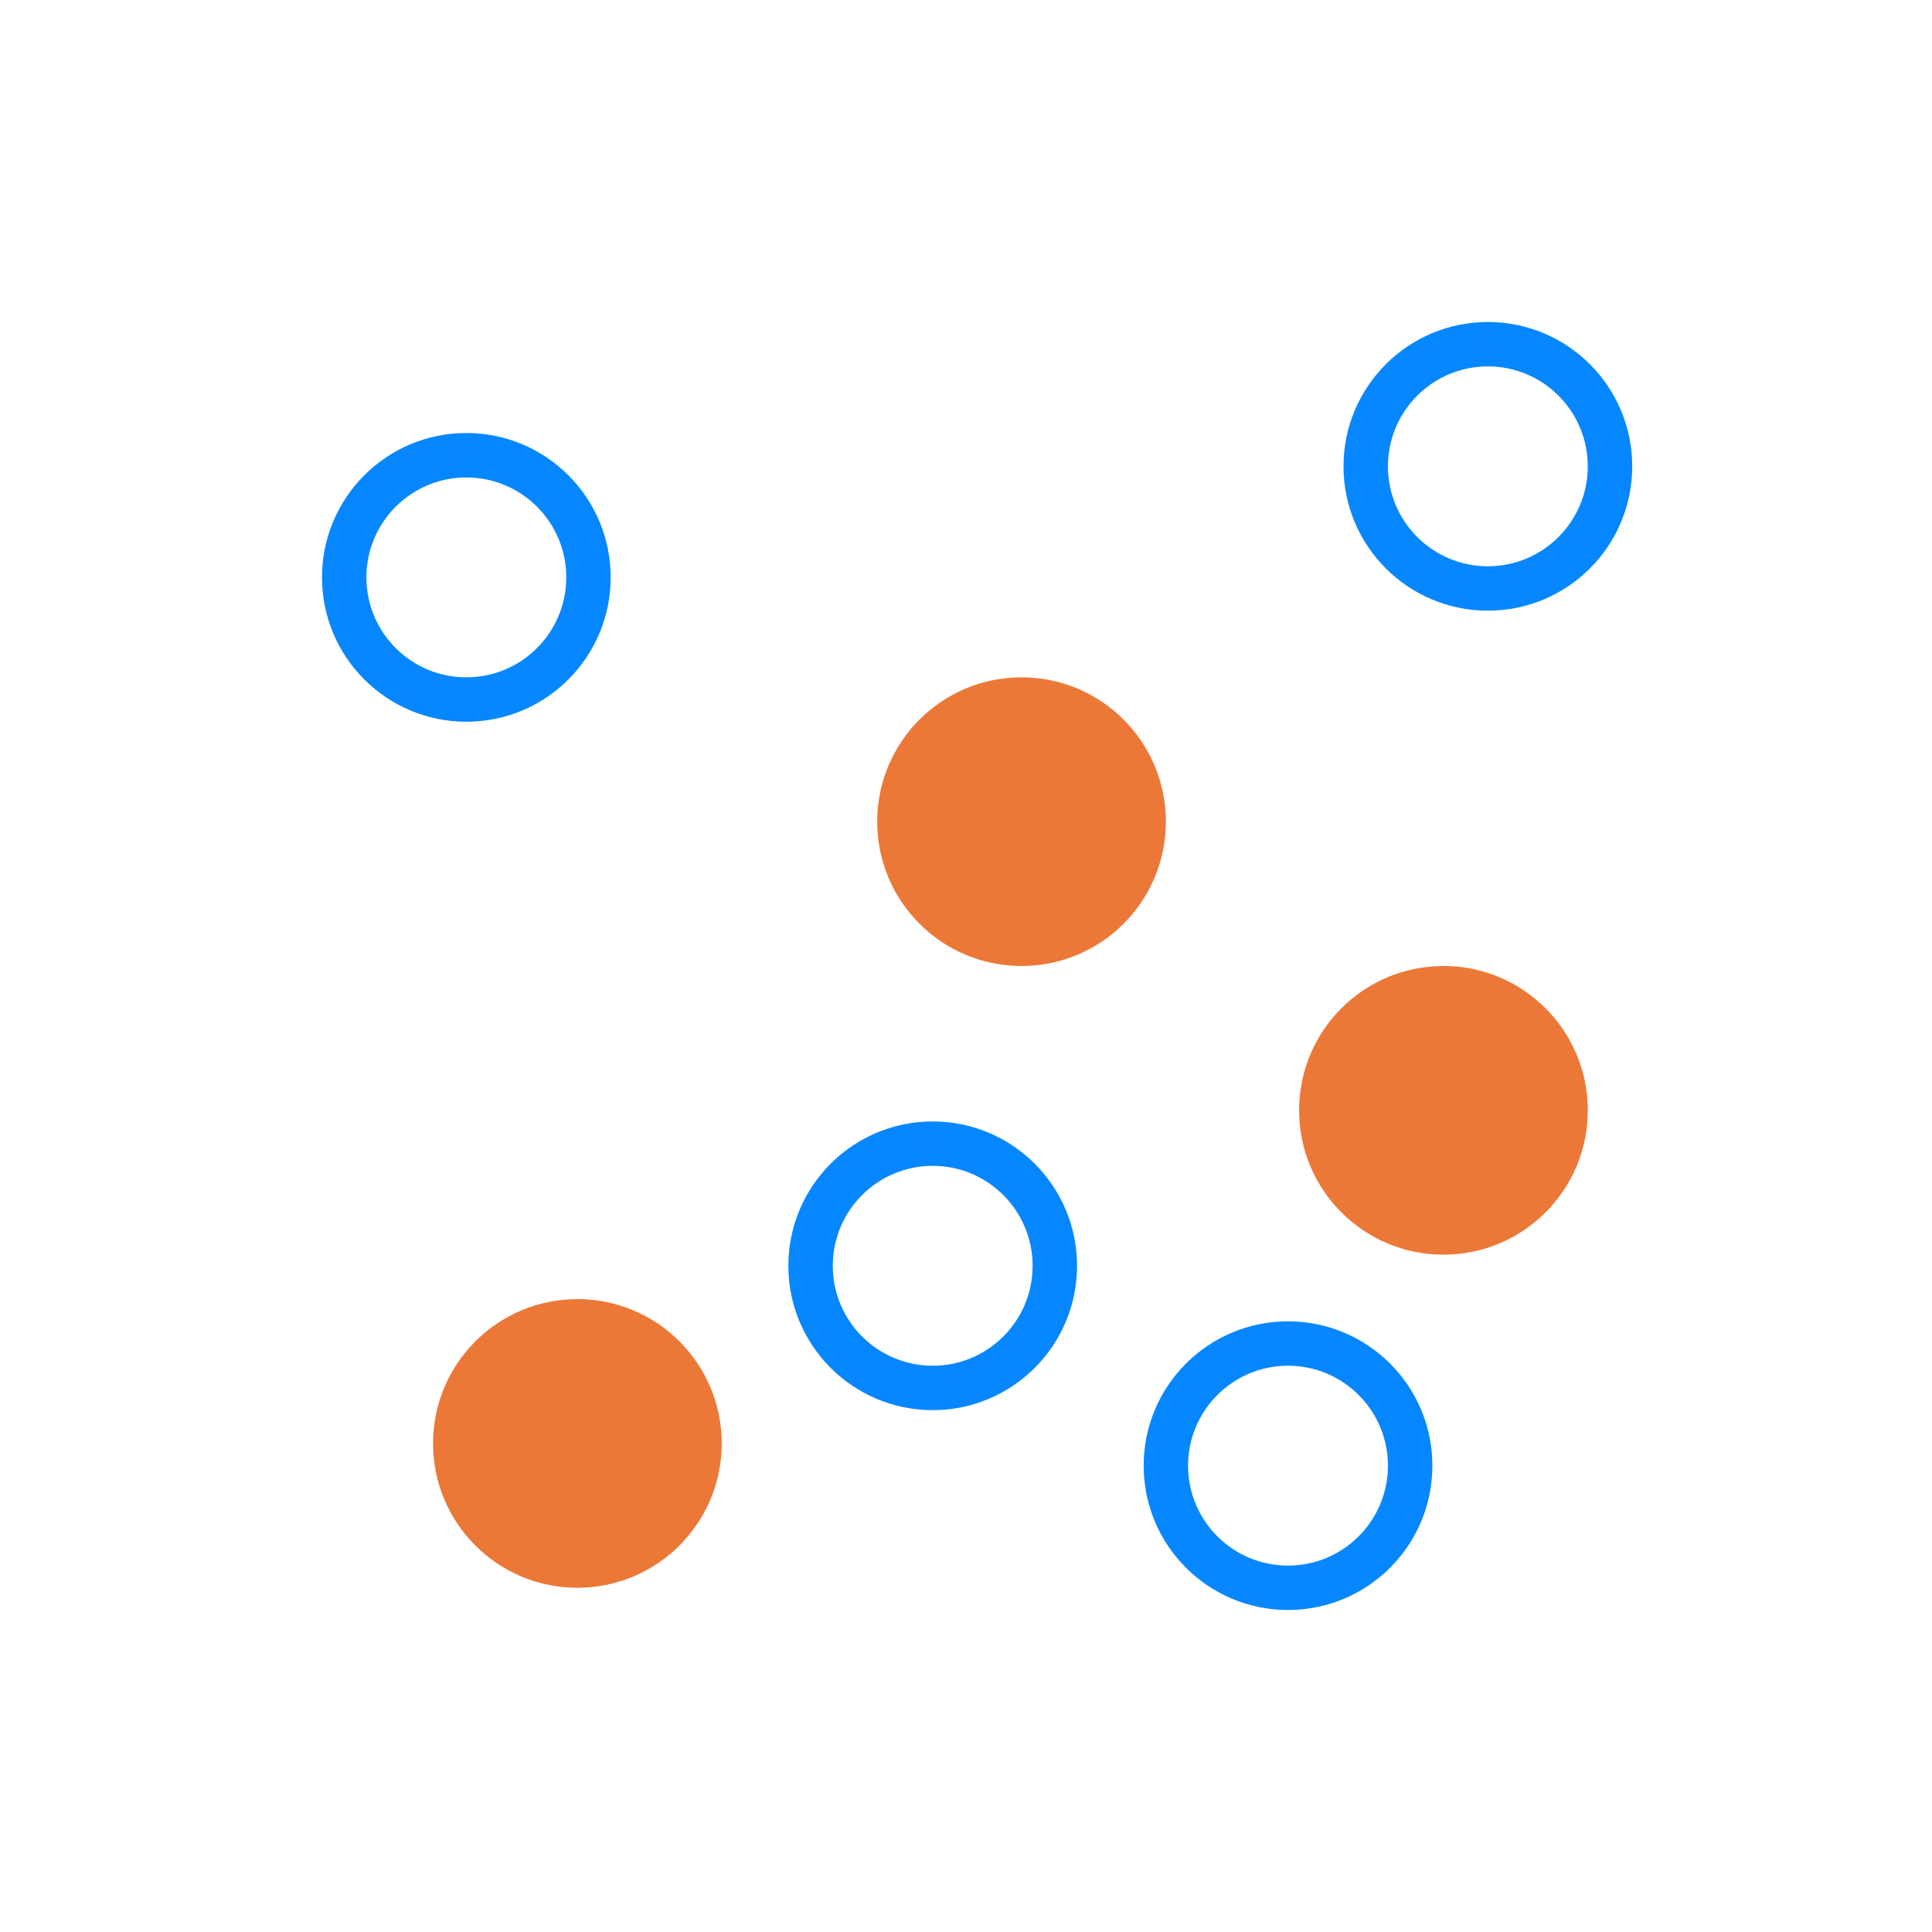
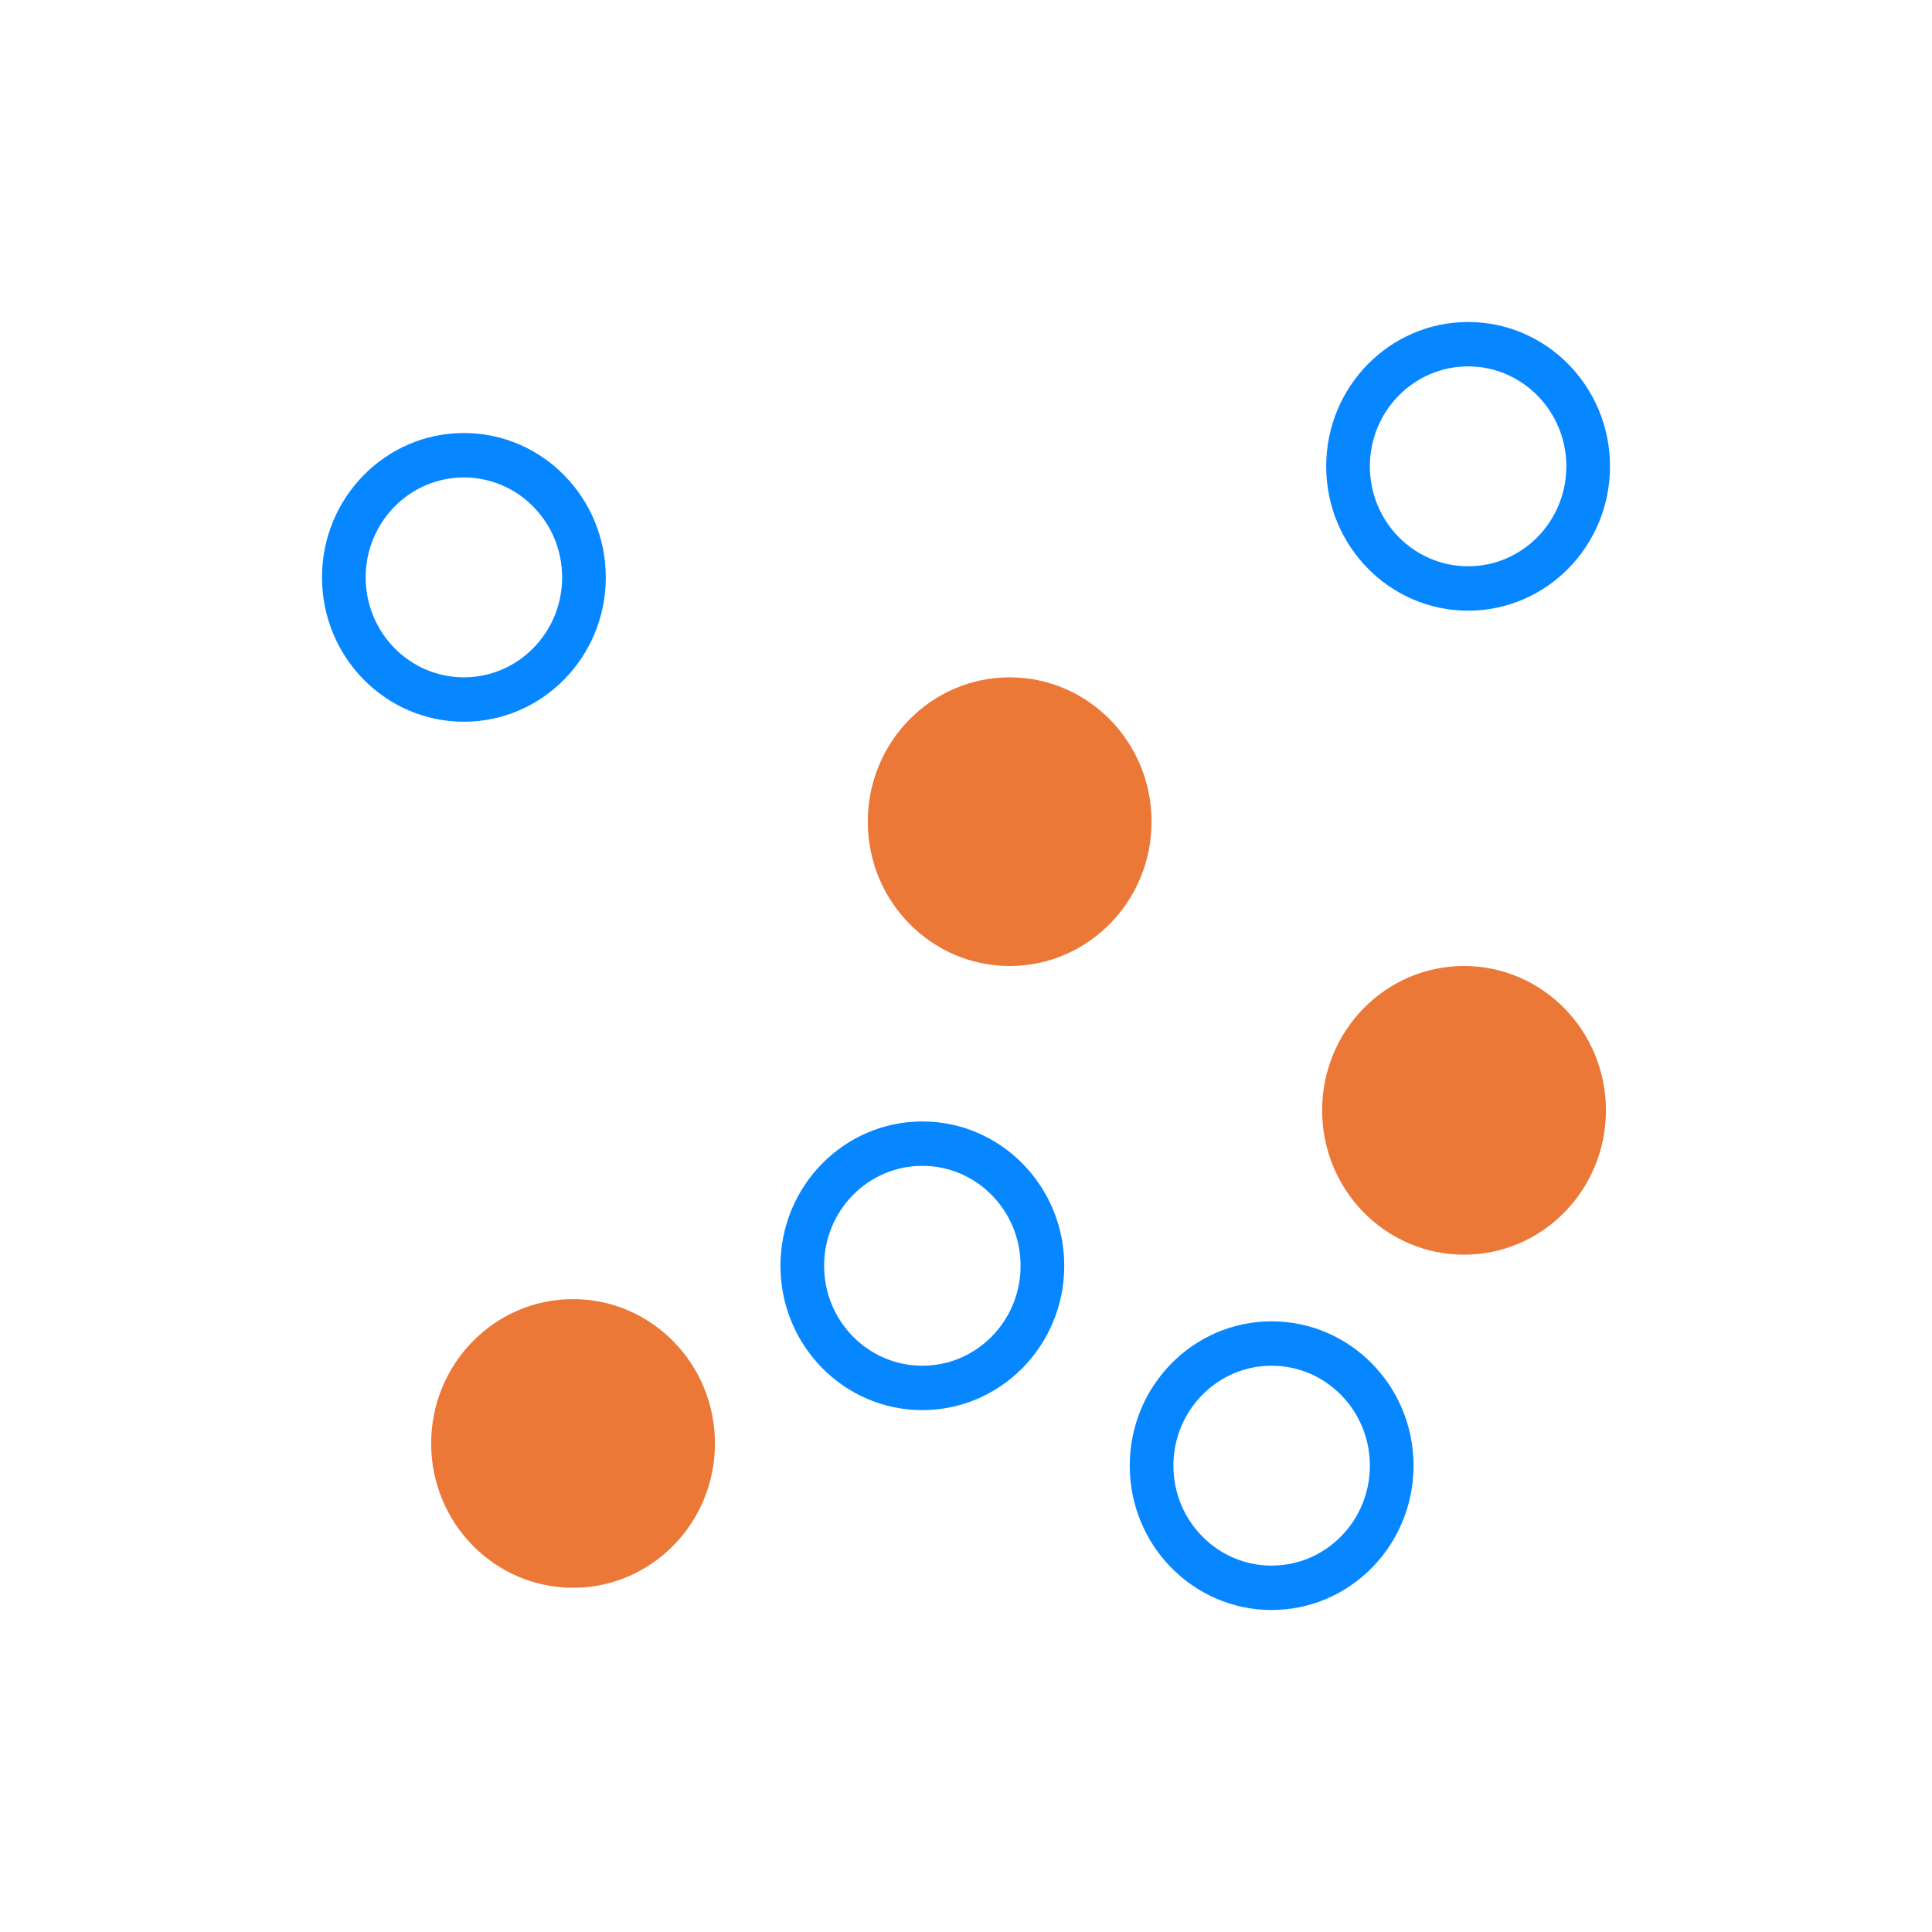
<svg xmlns="http://www.w3.org/2000/svg" width="48" height="48" viewBox="0 0 48 48" fill="none">
-   <path fill-rule="evenodd" clip-rule="evenodd" d="M11.586 16.828C12.957 16.828 14.069 15.716 14.069 14.345C14.069 12.974 12.957 11.862 11.586 11.862C10.215 11.862 9.103 12.974 9.103 14.345C9.103 15.716 10.215 16.828 11.586 16.828ZM11.586 17.931C13.567 17.931 15.172 16.325 15.172 14.345C15.172 12.364 13.567 10.758 11.586 10.758C9.606 10.758 8 12.364 8 14.345C8 16.325 9.606 17.931 11.586 17.931Z" fill="#0787FF" />
-   <path fill-rule="evenodd" clip-rule="evenodd" d="M36.966 14.069C38.337 14.069 39.448 12.957 39.448 11.586C39.448 10.215 38.337 9.103 36.966 9.103C35.594 9.103 34.483 10.215 34.483 11.586C34.483 12.957 35.594 14.069 36.966 14.069ZM36.966 15.172C38.946 15.172 40.552 13.567 40.552 11.586C40.552 9.606 38.946 8 36.966 8C34.985 8 33.379 9.606 33.379 11.586C33.379 13.567 34.985 15.172 36.966 15.172Z" fill="#0787FF" />
-   <path fill-rule="evenodd" clip-rule="evenodd" d="M32 38.897C33.371 38.897 34.483 37.785 34.483 36.414C34.483 35.043 33.371 33.931 32 33.931C30.629 33.931 29.517 35.043 29.517 36.414C29.517 37.785 30.629 38.897 32 38.897ZM32 40C33.981 40 35.587 38.395 35.587 36.414C35.587 34.433 33.981 32.828 32 32.828C30.02 32.828 28.414 34.433 28.414 36.414C28.414 38.395 30.02 40 32 40Z" fill="#0787FF" />
-   <path fill-rule="evenodd" clip-rule="evenodd" d="M23.173 33.931C24.544 33.931 25.655 32.819 25.655 31.448C25.655 30.077 24.544 28.965 23.173 28.965C21.801 28.965 20.69 30.077 20.69 31.448C20.69 32.819 21.801 33.931 23.173 33.931ZM23.173 35.035C25.153 35.035 26.759 33.429 26.759 31.448C26.759 29.468 25.153 27.862 23.173 27.862C21.192 27.862 19.586 29.468 19.586 31.448C19.586 33.429 21.192 35.035 23.173 35.035Z" fill="#0787FF" />
-   <path d="M28.966 20.414C28.966 22.395 27.36 24 25.38 24C23.399 24 21.794 22.395 21.794 20.414C21.794 18.433 23.399 16.828 25.38 16.828C27.36 16.828 28.966 18.433 28.966 20.414Z" fill="#EC7838" />
-   <path d="M17.931 35.862C17.931 37.843 16.326 39.448 14.345 39.448C12.364 39.448 10.759 37.843 10.759 35.862C10.759 33.882 12.364 32.276 14.345 32.276C16.326 32.276 17.931 33.882 17.931 35.862Z" fill="#EC7838" />
-   <path d="M39.449 27.586C39.449 29.567 37.843 31.172 35.863 31.172C33.882 31.172 32.276 29.567 32.276 27.586C32.276 25.606 33.882 24 35.863 24C37.843 24 39.449 25.606 39.449 27.586Z" fill="#EC7838" />
+   <path fill-rule="evenodd" clip-rule="evenodd" d="M11.525 16.828C12.873 16.828 13.966 15.716 13.966 14.345C13.966 12.974 12.873 11.862 11.525 11.862C10.178 11.862 9.085 12.974 9.085 14.345C9.085 15.716 10.178 16.828 11.525 16.828ZM11.525 17.931C13.472 17.931 15.051 16.325 15.051 14.345C15.051 12.364 13.472 10.758 11.525 10.758C9.578 10.758 8 12.364 8 14.345C8 16.325 9.578 17.931 11.525 17.931Z" fill="#0787FF" />
+   <path fill-rule="evenodd" clip-rule="evenodd" d="M36.475 14.069C37.822 14.069 38.915 12.957 38.915 11.586C38.915 10.215 37.822 9.103 36.475 9.103C35.127 9.103 34.034 10.215 34.034 11.586C34.034 12.957 35.127 14.069 36.475 14.069ZM36.475 15.172C38.422 15.172 40 13.567 40 11.586C40 9.606 38.422 8 36.475 8C34.528 8 32.949 9.606 32.949 11.586C32.949 13.567 34.528 15.172 36.475 15.172Z" fill="#0787FF" />
+   <path fill-rule="evenodd" clip-rule="evenodd" d="M31.593 38.897C32.941 38.897 34.034 37.785 34.034 36.414C34.034 35.043 32.941 33.931 31.593 33.931C30.245 33.931 29.153 35.043 29.153 36.414C29.153 37.785 30.245 38.897 31.593 38.897ZM31.593 40C33.541 40 35.119 38.394 35.119 36.414C35.119 34.433 33.541 32.828 31.593 32.828C29.646 32.828 28.068 34.433 28.068 36.414C28.068 38.394 29.646 40 31.593 40Z" fill="#0787FF" />
+   <path fill-rule="evenodd" clip-rule="evenodd" d="M22.915 33.931C24.263 33.931 25.356 32.819 25.356 31.448C25.356 30.077 24.263 28.965 22.915 28.965C21.567 28.965 20.475 30.077 20.475 31.448C20.475 32.819 21.567 33.931 22.915 33.931ZM22.915 35.034C24.862 35.034 26.441 33.429 26.441 31.448C26.441 29.468 24.862 27.862 22.915 27.862C20.968 27.862 19.39 29.468 19.39 31.448C19.39 33.429 20.968 35.034 22.915 35.034Z" fill="#0787FF" />
+   <path d="M28.61 20.414C28.61 22.395 27.032 24 25.085 24C23.138 24 21.56 22.395 21.56 20.414C21.56 18.433 23.138 16.828 25.085 16.828C27.032 16.828 28.61 18.433 28.61 20.414Z" fill="#EC7838" />
+   <path d="M17.763 35.862C17.763 37.843 16.184 39.448 14.237 39.448C12.29 39.448 10.712 37.843 10.712 35.862C10.712 33.882 12.29 32.276 14.237 32.276C16.184 32.276 17.763 33.882 17.763 35.862Z" fill="#EC7838" />
+   <path d="M39.899 27.586C39.899 29.567 38.32 31.172 36.373 31.172C34.426 31.172 32.848 29.567 32.848 27.586C32.848 25.605 34.426 24 36.373 24C38.32 24 39.899 25.605 39.899 27.586Z" fill="#EC7838" />
</svg>
